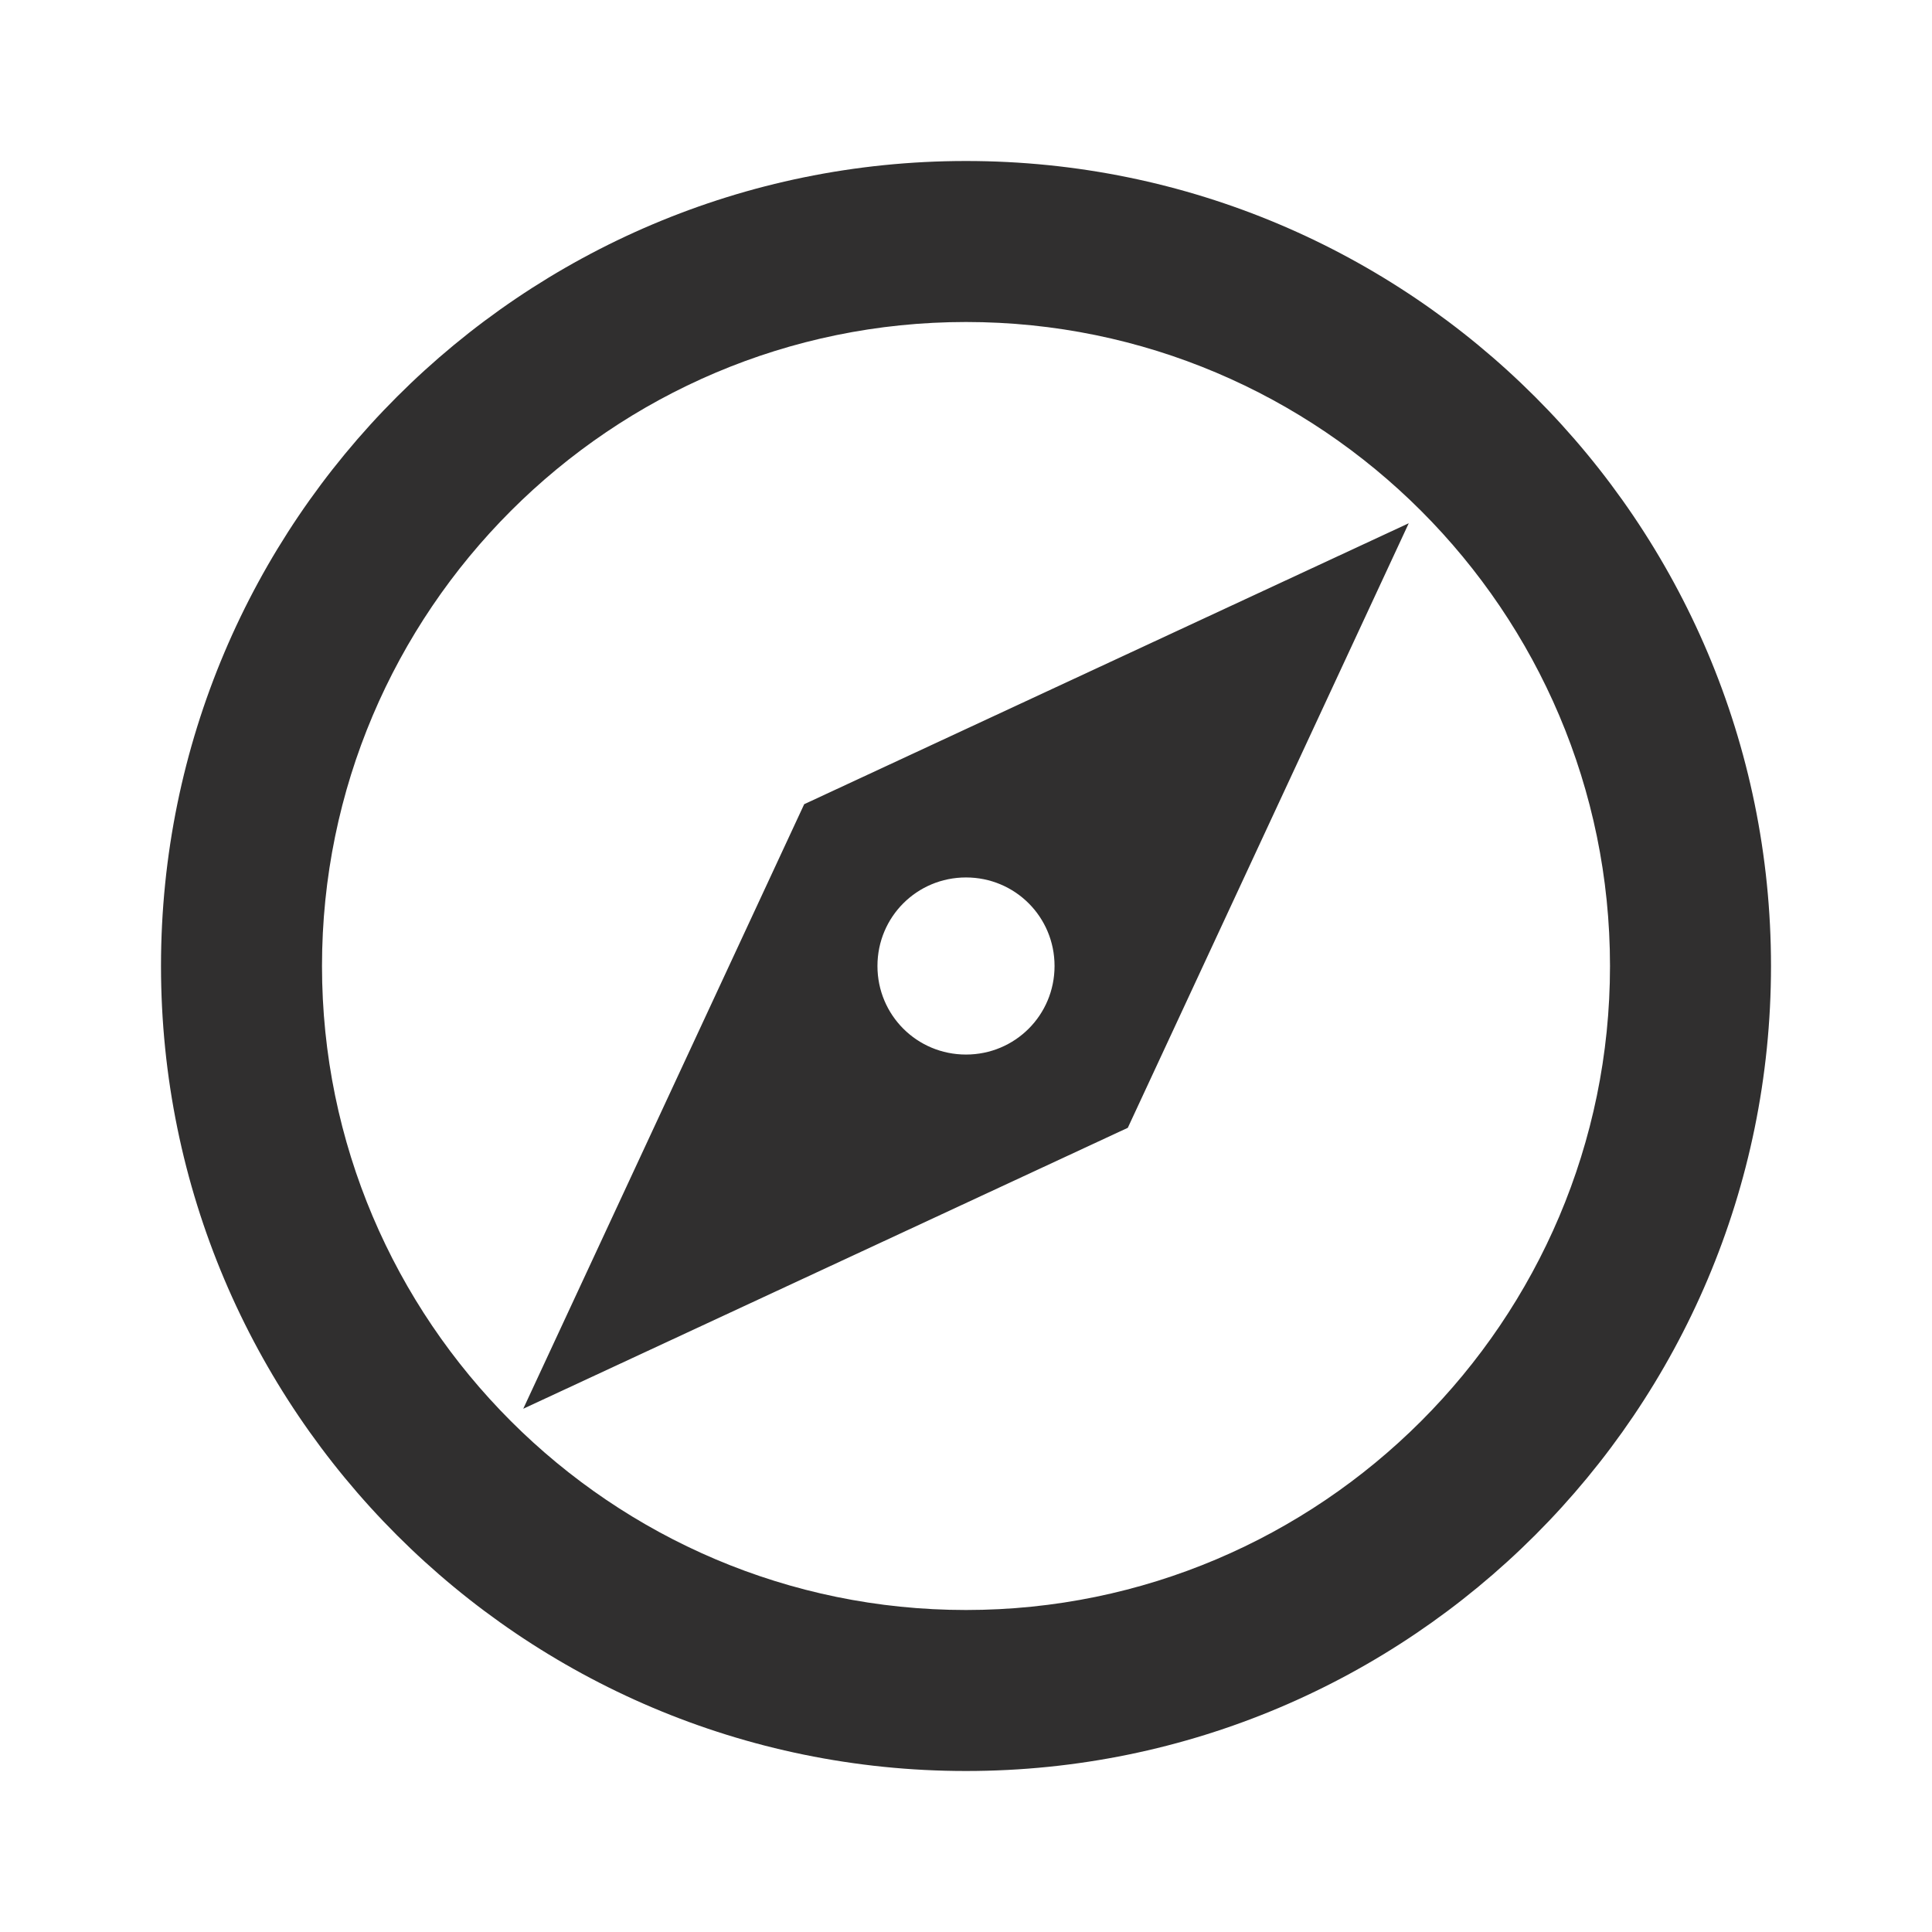
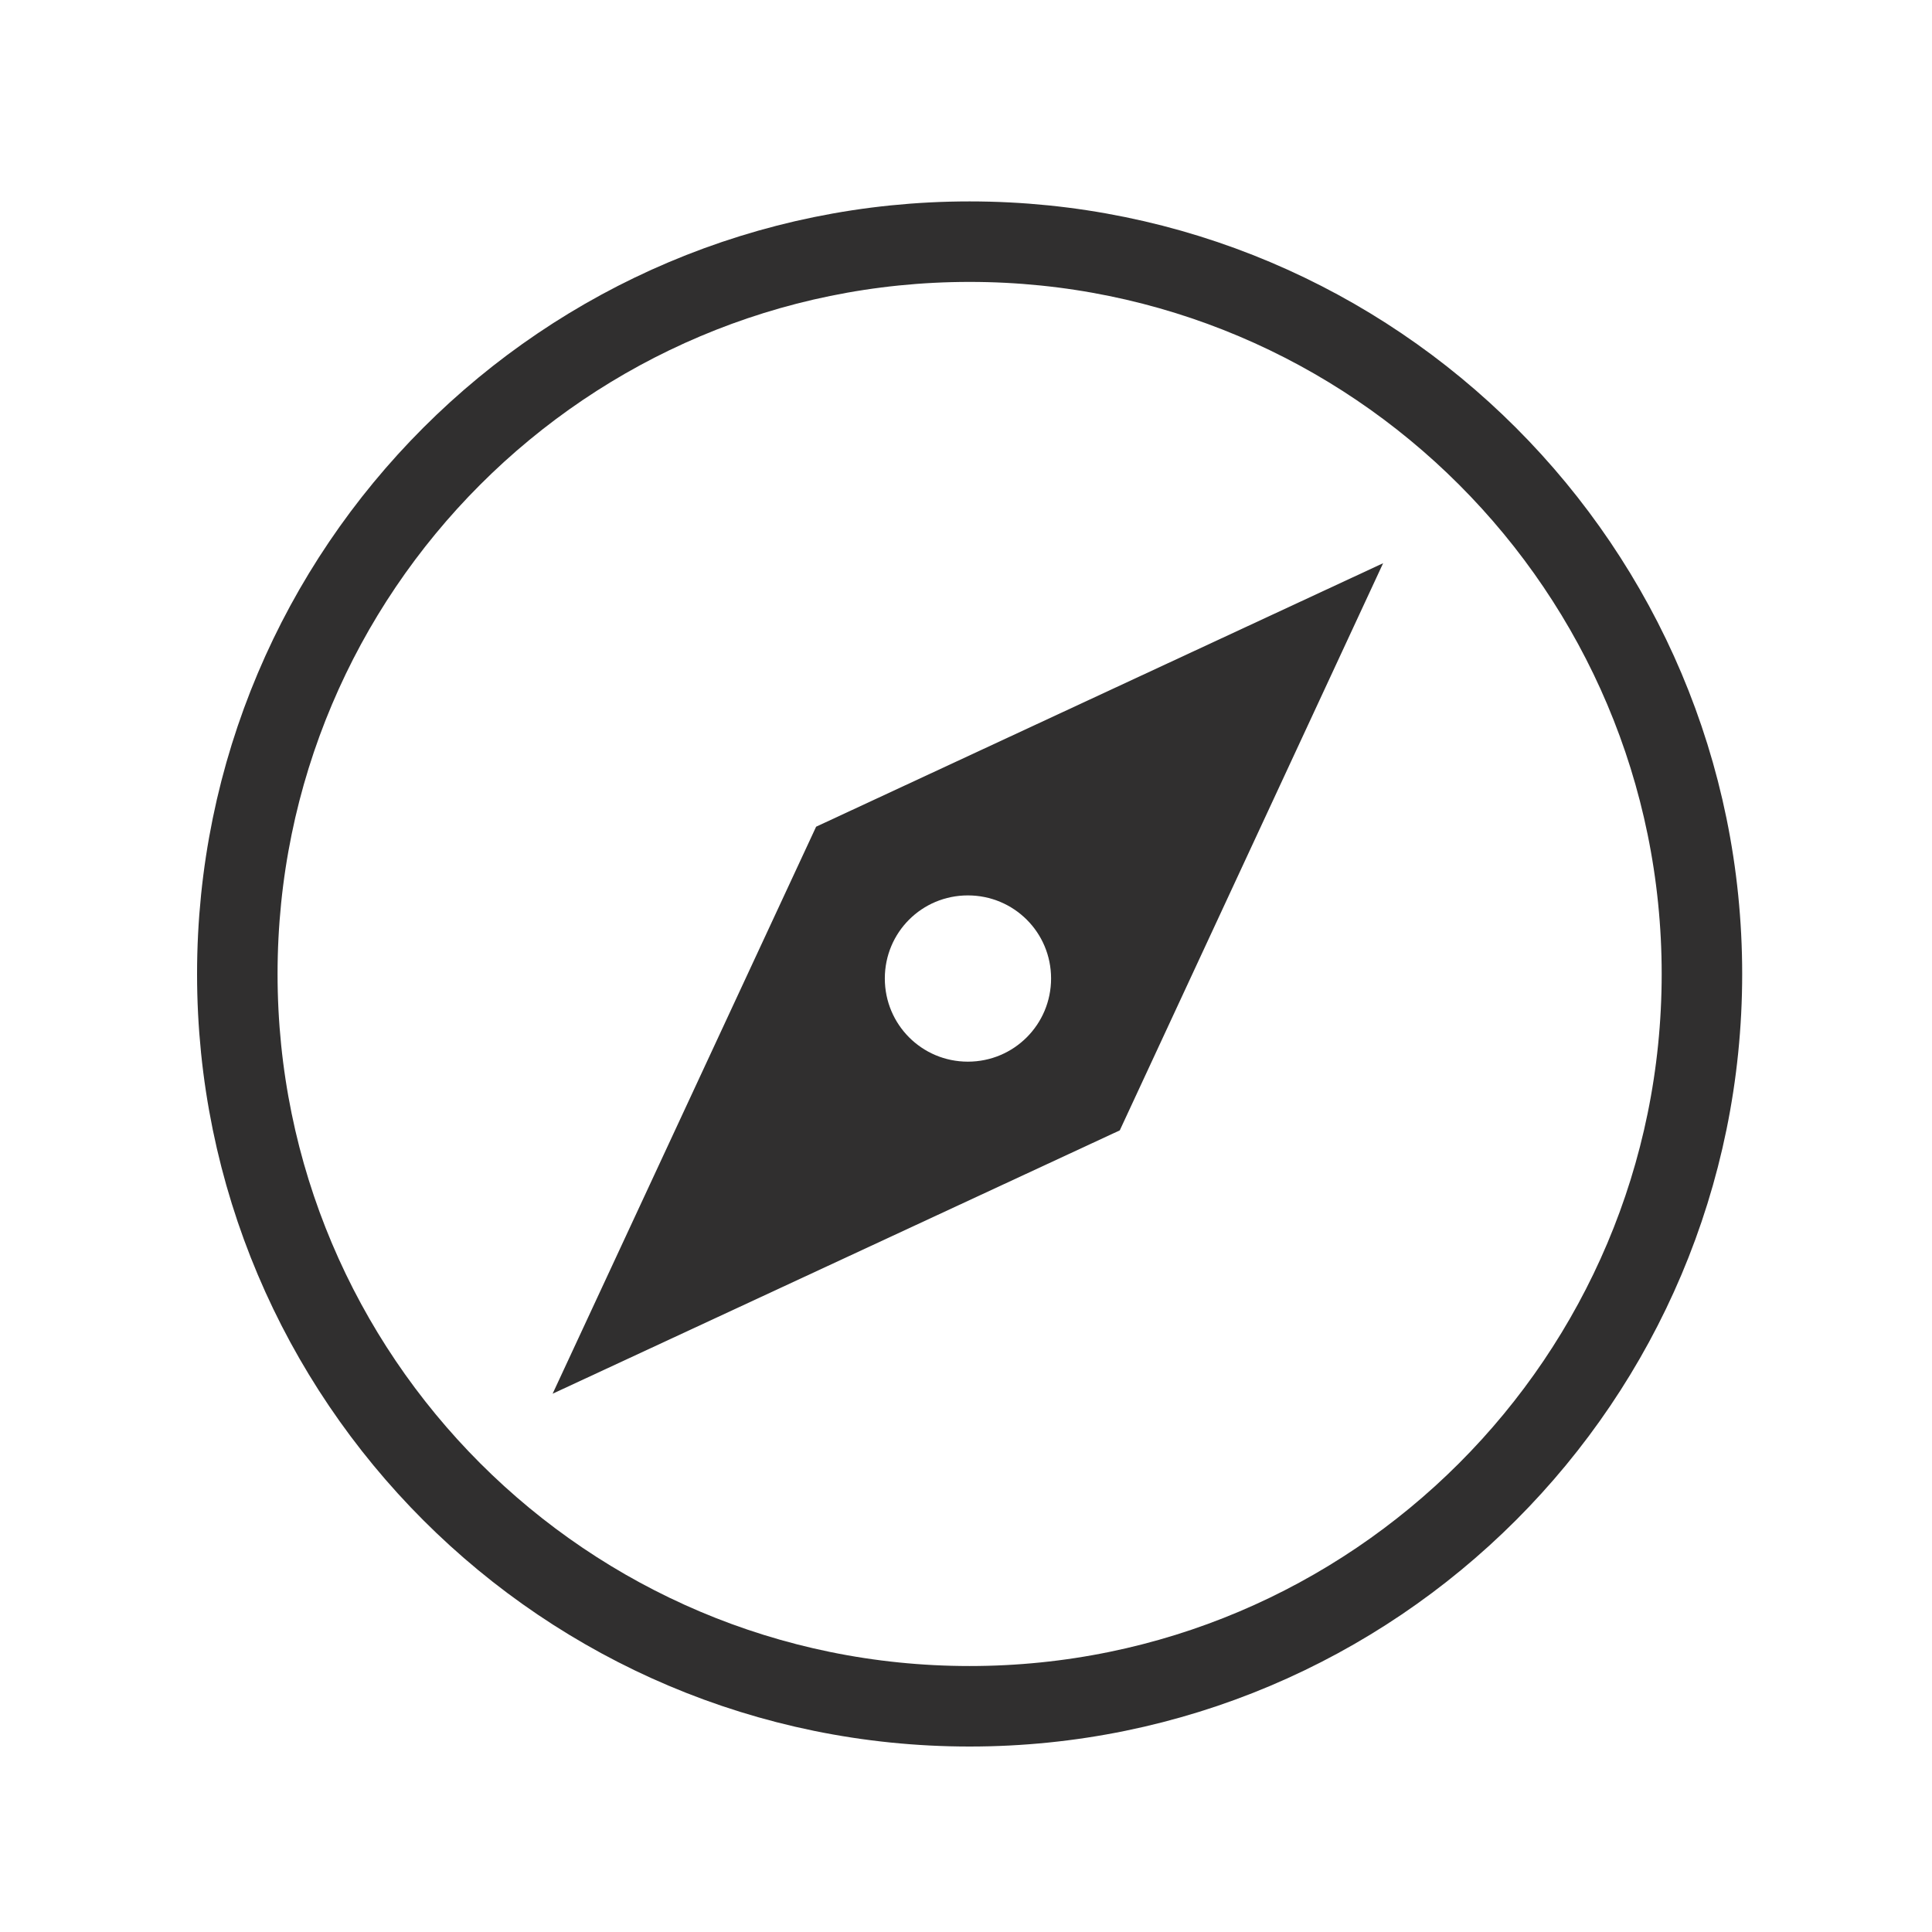
- <svg xmlns="http://www.w3.org/2000/svg" height="24px" viewBox="0 0 24 24" width="24px" fill="#302f2f">
-   <path d="M0 0h24v24H0V0z" fill="none" />
-   <path d="M12 2C6.48 2 2 6.48 2 12s4.48 10 10 10 10-4.48 10-10S17.52 2 12 2zm0 18c-4.41 0-8-3.59-8-8s3.59-8 8-8 8 3.59 8 8-3.59 8-8 8zm-5.5-2.5l7.51-3.49L17.5 6.5 9.99 9.99 6.5 17.5zm5.5-6.6c.61 0 1.1.49 1.1 1.1s-.49 1.1-1.1 1.1-1.1-.49-1.1-1.1.49-1.1 1.1-1.1z" />
+ <svg xmlns="http://www.w3.org/2000/svg" id="svg14" version="1.1" fill="#302f2f" width="24px" viewBox="0 0 24 24" height="24px" enable-background="new 0 0 24 24">
+   <defs id="defs18" />
+   <circle r="9.097" cy="12.099" cx="12.045" id="path830" style="display:inline;opacity:1;fill:none;fill-opacity:1;fill-rule:nonzero;stroke:#302f2f;stroke-width:1;stroke-linecap:round;stroke-miterlimit:4;stroke-dasharray:none;stroke-dashoffset:0;stroke-opacity:1" />
+   <g transform="matrix(0.9378966,0,0,0.9378966,0.7693296,0.9008086)" id="g1149" style="fill:#302f2f">
+     <path id="path1169" transform="translate(35.28814,11.28814)" d="m -17.789,-4.789 -7.51,3.49 -3.49,7.51 7.512,-3.488 z m -5.5,4.4 c 0.61,0 1.102,0.49 1.102,1.1 0,0.61 -0.492,1.102 -1.102,1.102 -0.61,0 -1.1,-0.492 -1.1,-1.102 0,-0.61 0.49,-1.1 1.1,-1.1 z" style="display:inline" />
+   </g>
</svg>
